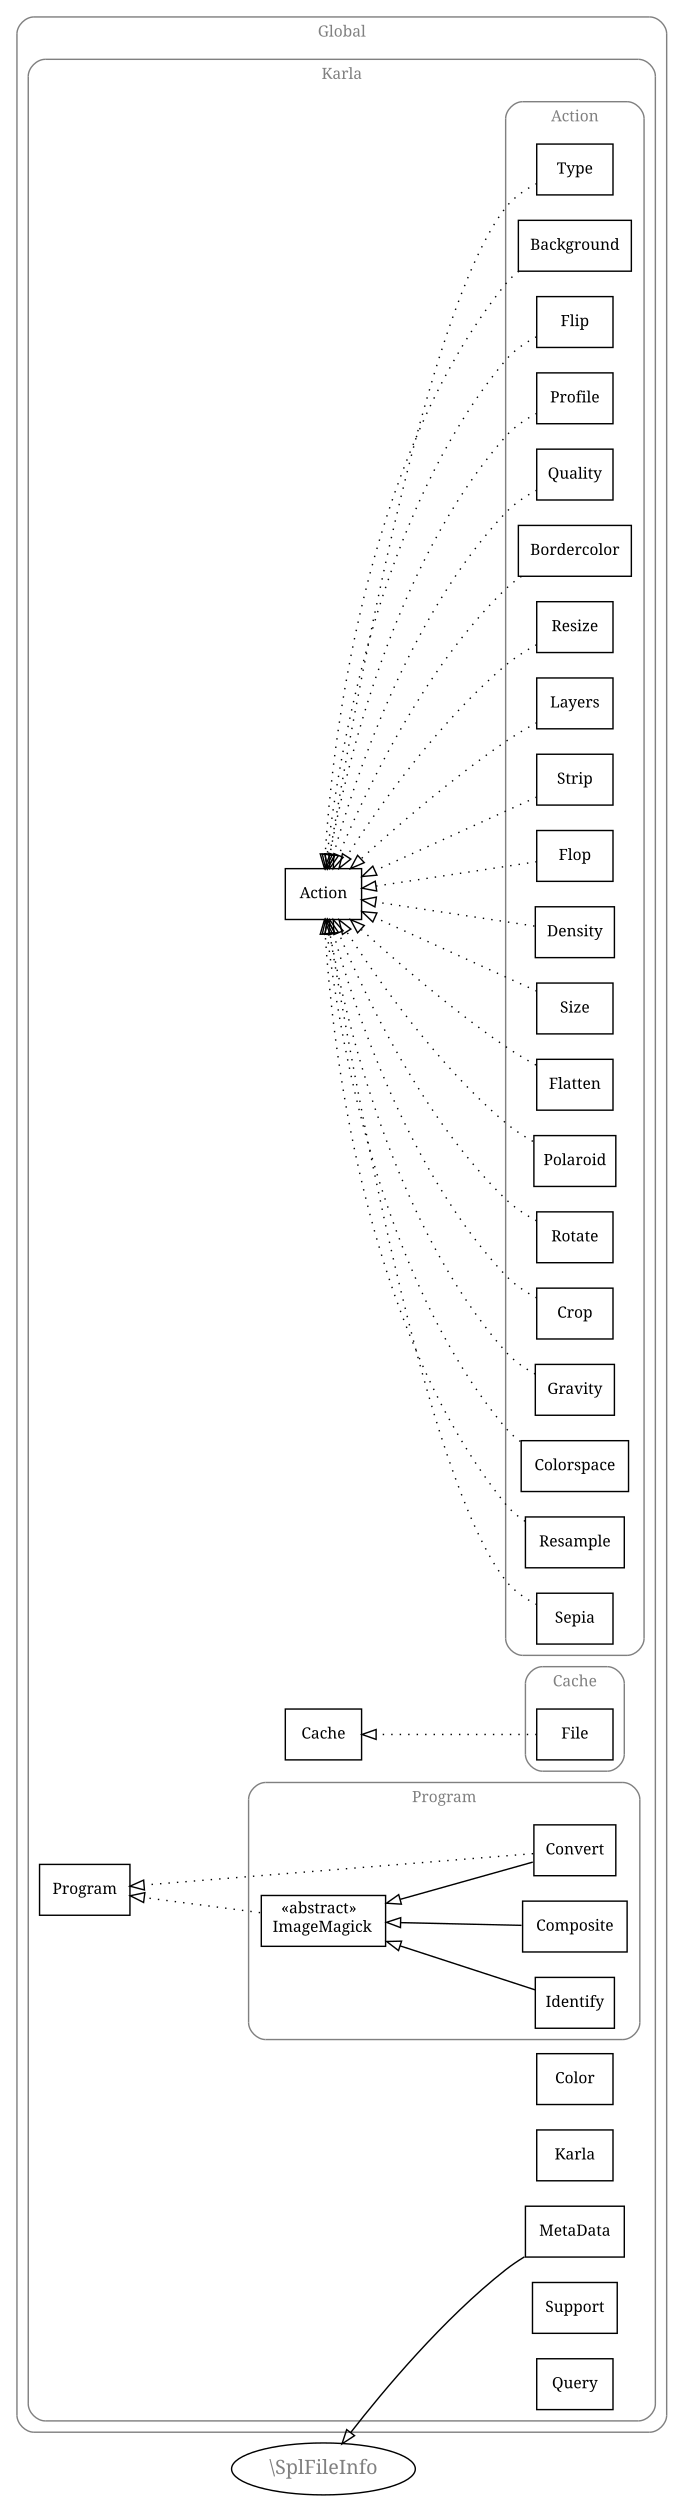
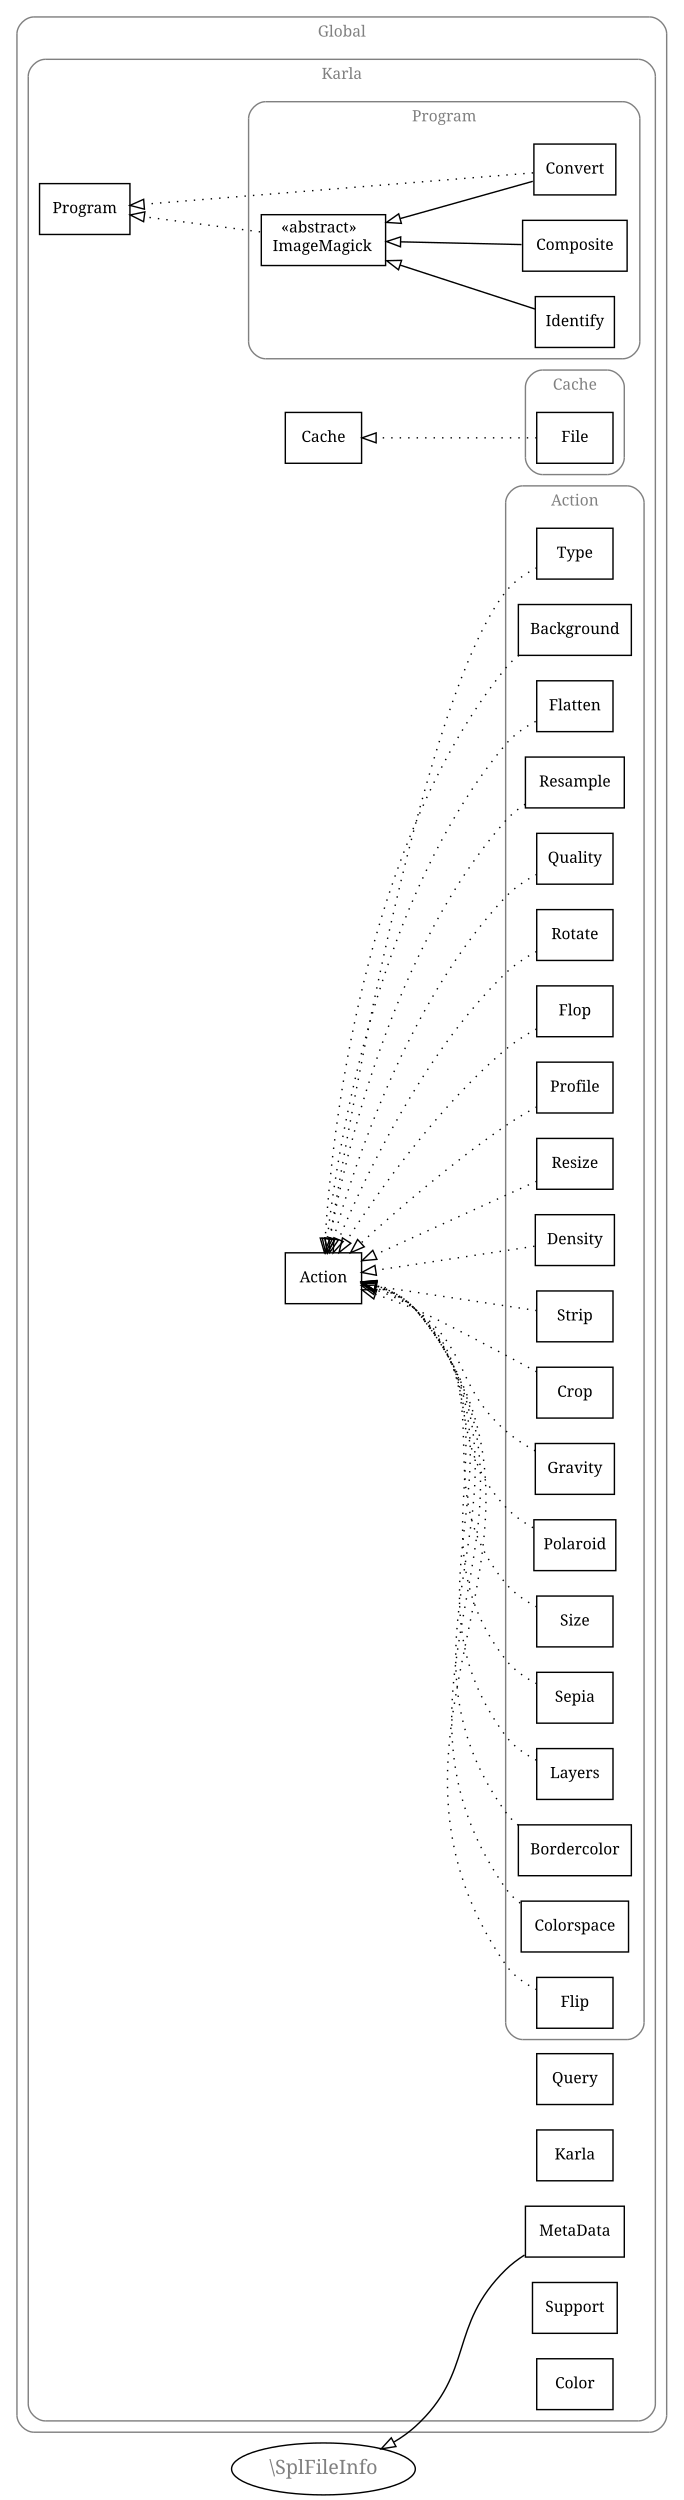
<svg xmlns="http://www.w3.org/2000/svg" width="484pt" height="1770pt" viewBox="0.00 0.00 484.00 1770.00">
  <g id="graph1" class="graph" transform="scale(1 1) rotate(0) translate(4 1766)">
    <polygon fill="white" stroke="white" points="-4,5 -4,-1766 481,-1766 481,5 -4,5" />
    <g id="graph2" class="cluster">
      <polyline fill="none" stroke="gray" points="20,-44 456,-44 " />
      <path fill="none" stroke="gray" d="M456,-44C462,-44 468,-50 468,-56" />
      <polyline fill="none" stroke="gray" points="468,-56 468,-1742 " />
      <path fill="none" stroke="gray" d="M468,-1742C468,-1748 462,-1754 456,-1754" />
      <polyline fill="none" stroke="gray" points="456,-1754 20,-1754 " />
      <path fill="none" stroke="gray" d="M20,-1754C14,-1754 8,-1748 8,-1742" />
      <polyline fill="none" stroke="gray" points="8,-1742 8,-56 " />
      <path fill="none" stroke="gray" d="M8,-56C8,-50 14,-44 20,-44" />
      <text text-anchor="middle" x="238" y="-1740.1" font-family="Times Roman,serif" font-size="11.00" fill="gray">Global</text>
    </g>
    <g id="graph3" class="cluster">
      <polyline fill="none" stroke="gray" points="28,-52 448,-52 " />
      <path fill="none" stroke="gray" d="M448,-52C454,-52 460,-58 460,-64" />
      <polyline fill="none" stroke="gray" points="460,-64 460,-1712 " />
      <path fill="none" stroke="gray" d="M460,-1712C460,-1718 454,-1724 448,-1724" />
      <polyline fill="none" stroke="gray" points="448,-1724 28,-1724 " />
      <path fill="none" stroke="gray" d="M28,-1724C22,-1724 16,-1718 16,-1712" />
      <polyline fill="none" stroke="gray" points="16,-1712 16,-64 " />
      <path fill="none" stroke="gray" d="M16,-64C16,-58 22,-52 28,-52" />
      <text text-anchor="middle" x="238" y="-1710.1" font-family="Times Roman,serif" font-size="11.00" fill="gray">Karla</text>
    </g>
    <g id="graph4" class="cluster">
-       <polyline fill="none" stroke="gray" points="366,-594 440,-594 " />
-       <path fill="none" stroke="gray" d="M440,-594C446,-594 452,-600 452,-606" />
-       <polyline fill="none" stroke="gray" points="452,-606 452,-1682 " />
-       <path fill="none" stroke="gray" d="M452,-1682C452,-1688 446,-1694 440,-1694" />
-       <polyline fill="none" stroke="gray" points="440,-1694 366,-1694 " />
-       <path fill="none" stroke="gray" d="M366,-1694C360,-1694 354,-1688 354,-1682" />
-       <polyline fill="none" stroke="gray" points="354,-1682 354,-606 " />
-       <path fill="none" stroke="gray" d="M354,-606C354,-600 360,-594 366,-594" />
-       <text text-anchor="middle" x="403" y="-1680.1" font-family="Times Roman,serif" font-size="11.00" fill="gray">Action</text>
+       <polyline fill="none" stroke="gray" points="184,-1512 437,-1512 " />
+       <path fill="none" stroke="gray" d="M437,-1512C443,-1512 449,-1518 449,-1524" />
+       <polyline fill="none" stroke="gray" points="449,-1524 449,-1682 " />
+       <path fill="none" stroke="gray" d="M449,-1682C449,-1688 443,-1694 437,-1694" />
+       <polyline fill="none" stroke="gray" points="437,-1694 184,-1694 " />
+       <path fill="none" stroke="gray" d="M184,-1694C178,-1694 172,-1688 172,-1682" />
+       <polyline fill="none" stroke="gray" points="172,-1682 172,-1524 " />
+       <path fill="none" stroke="gray" d="M172,-1524C172,-1518 178,-1512 184,-1512" />
+       <text text-anchor="middle" x="310.5" y="-1680.1" font-family="Times Roman,serif" font-size="11.00" fill="gray">Program</text>
    </g>
    <g id="graph5" class="cluster">
-       <polyline fill="none" stroke="gray" points="380,-512 426,-512 " />
-       <path fill="none" stroke="gray" d="M426,-512C432,-512 438,-518 438,-524" />
-       <polyline fill="none" stroke="gray" points="438,-524 438,-574 " />
-       <path fill="none" stroke="gray" d="M438,-574C438,-580 432,-586 426,-586" />
-       <polyline fill="none" stroke="gray" points="426,-586 380,-586 " />
-       <path fill="none" stroke="gray" d="M380,-586C374,-586 368,-580 368,-574" />
-       <polyline fill="none" stroke="gray" points="368,-574 368,-524 " />
-       <path fill="none" stroke="gray" d="M368,-524C368,-518 374,-512 380,-512" />
-       <text text-anchor="middle" x="403" y="-572.1" font-family="Times Roman,serif" font-size="11.00" fill="gray">Cache</text>
+       <polyline fill="none" stroke="gray" points="380,-1430 426,-1430 " />
+       <path fill="none" stroke="gray" d="M426,-1430C432,-1430 438,-1436 438,-1442" />
+       <polyline fill="none" stroke="gray" points="438,-1442 438,-1492 " />
+       <path fill="none" stroke="gray" d="M438,-1492C438,-1498 432,-1504 426,-1504" />
+       <polyline fill="none" stroke="gray" points="426,-1504 380,-1504 " />
+       <path fill="none" stroke="gray" d="M380,-1504C374,-1504 368,-1498 368,-1492" />
+       <polyline fill="none" stroke="gray" points="368,-1492 368,-1442 " />
+       <path fill="none" stroke="gray" d="M368,-1442C368,-1436 374,-1430 380,-1430" />
+       <text text-anchor="middle" x="403" y="-1490.1" font-family="Times Roman,serif" font-size="11.00" fill="gray">Cache</text>
    </g>
    <g id="graph6" class="cluster">
-       <polyline fill="none" stroke="gray" points="184,-322 437,-322 " />
-       <path fill="none" stroke="gray" d="M437,-322C443,-322 449,-328 449,-334" />
-       <polyline fill="none" stroke="gray" points="449,-334 449,-492 " />
-       <path fill="none" stroke="gray" d="M449,-492C449,-498 443,-504 437,-504" />
-       <polyline fill="none" stroke="gray" points="437,-504 184,-504 " />
-       <path fill="none" stroke="gray" d="M184,-504C178,-504 172,-498 172,-492" />
-       <polyline fill="none" stroke="gray" points="172,-492 172,-334 " />
-       <path fill="none" stroke="gray" d="M172,-334C172,-328 178,-322 184,-322" />
-       <text text-anchor="middle" x="310.5" y="-490.1" font-family="Times Roman,serif" font-size="11.00" fill="gray">Program</text>
+       <polyline fill="none" stroke="gray" points="366,-322 440,-322 " />
+       <path fill="none" stroke="gray" d="M440,-322C446,-322 452,-328 452,-334" />
+       <polyline fill="none" stroke="gray" points="452,-334 452,-1410 " />
+       <path fill="none" stroke="gray" d="M452,-1410C452,-1416 446,-1422 440,-1422" />
+       <polyline fill="none" stroke="gray" points="440,-1422 366,-1422 " />
+       <path fill="none" stroke="gray" d="M366,-1422C360,-1422 354,-1416 354,-1410" />
+       <polyline fill="none" stroke="gray" points="354,-1410 354,-334 " />
+       <path fill="none" stroke="gray" d="M354,-334C354,-328 360,-322 366,-322" />
+       <text text-anchor="middle" x="403" y="-1408.1" font-family="Times Roman,serif" font-size="11.00" fill="gray">Action</text>
    </g>
    <g id="node4" class="node">
-       <polygon fill="none" stroke="black" points="430,-1664 376,-1664 376,-1628 430,-1628 430,-1664" />
-       <text text-anchor="middle" x="403" y="-1643.1" font-family="Times Roman,serif" font-size="11.00">Type</text>
+       <polygon fill="none" stroke="black" points="440,-1610 366,-1610 366,-1574 440,-1574 440,-1610" />
+       <text text-anchor="middle" x="403" y="-1589.1" font-family="Times Roman,serif" font-size="11.00">Composite</text>
+     </g>
+     <g id="node7" class="node">
+       <polygon fill="none" stroke="black" points="269,-1614 181,-1614 181,-1578 269,-1578 269,-1614" />
+       <text text-anchor="start" x="195" y="-1601.43" font-family="Times Roman,serif" font-size="11.00">«abstract»</text>
+       <text text-anchor="start" x="189" y="-1588.23" font-family="Times Roman,serif" font-size="11.00">ImageMagick</text>
+     </g>
+     <g id="edge7" class="edge">
+       <path fill="none" stroke="black" d="M365.251,-1592.85C340.456,-1593.41 307.612,-1594.14 279.94,-1594.77" />
+       <polygon fill="none" stroke="black" points="279.534,-1591.27 269.615,-1595 279.692,-1598.27 279.534,-1591.27" />
+     </g>
+     <g id="node5" class="node">
+       <polygon fill="none" stroke="black" points="431,-1556 375,-1556 375,-1520 431,-1520 431,-1556" />
+       <text text-anchor="middle" x="403" y="-1535.1" font-family="Times Roman,serif" font-size="11.00">Identify</text>
+     </g>
+     <g id="edge9" class="edge">
+       <path fill="none" stroke="black" d="M374.795,-1547.19C349.21,-1555.53 310.783,-1568.05 279.257,-1578.32" />
+       <polygon fill="none" stroke="black" points="278.139,-1575 269.716,-1581.43 280.308,-1581.66 278.139,-1575" />
+     </g>
+     <g id="node6" class="node">
+       <polygon fill="none" stroke="black" points="432,-1664 374,-1664 374,-1628 432,-1628 432,-1664" />
+       <text text-anchor="middle" x="403" y="-1643.1" font-family="Times Roman,serif" font-size="11.00">Convert</text>
+     </g>
+     <g id="edge11" class="edge">
+       <path fill="none" stroke="black" d="M373.207,-1637.63C347.666,-1630.46 310.219,-1619.94 279.357,-1611.27" />
+       <polygon fill="none" stroke="black" points="280.166,-1607.86 269.592,-1608.53 278.273,-1614.6 280.166,-1607.86" />
+     </g>
+     <g id="node36" class="node">
+       <polygon fill="none" stroke="black" points="88,-1636 24,-1636 24,-1600 88,-1600 88,-1636" />
+       <text text-anchor="middle" x="56" y="-1615.1" font-family="Times Roman,serif" font-size="11.00">Program</text>
+     </g>
+     <g id="edge13" class="edge">
+       <path fill="none" stroke="black" stroke-dasharray="1,5" d="M373.415,-1643.61C311.837,-1638.64 169.71,-1627.18 98.409,-1621.42" />
+       <polygon fill="none" stroke="black" points="98.258,-1617.9 88.008,-1620.58 97.695,-1624.88 98.258,-1617.9" />
+     </g>
+     <g id="edge15" class="edge">
+       <path fill="none" stroke="black" stroke-dasharray="1,5" d="M180.155,-1601.84C154.828,-1605.13 123.354,-1609.23 98.434,-1612.48" />
+       <polygon fill="none" stroke="black" points="97.656,-1609.05 88.192,-1613.81 98.56,-1615.99 97.656,-1609.05" />
+     </g>
+     <g id="node9" class="node">
+       <polygon fill="none" stroke="black" points="430,-1474 376,-1474 376,-1438 430,-1438 430,-1474" />
+       <text text-anchor="middle" x="403" y="-1453.1" font-family="Times Roman,serif" font-size="11.00">File</text>
    </g>
    <g id="node37" class="node">
-       <polygon fill="none" stroke="black" points="252,-1151 198,-1151 198,-1115 252,-1115 252,-1151" />
-       <text text-anchor="middle" x="225" y="-1130.1" font-family="Times Roman,serif" font-size="11.00">Action</text>
-     </g>
-     <g id="edge7" class="edge">
-       <path fill="none" stroke="black" stroke-dasharray="1,5" d="M375.977,-1636.02C367.894,-1631.86 359.681,-1626.27 354,-1619 296.286,-1545.14 244.625,-1253.21 229.474,-1161.04" />
-       <polygon fill="none" stroke="black" points="232.91,-1160.36 227.848,-1151.06 226.001,-1161.49 232.91,-1160.36" />
-     </g>
-     <g id="node5" class="node">
-       <polygon fill="none" stroke="black" points="443,-1610 363,-1610 363,-1574 443,-1574 443,-1610" />
-       <text text-anchor="middle" x="403" y="-1589.1" font-family="Times Roman,serif" font-size="11.00">Background</text>
-     </g>
-     <g id="edge9" class="edge">
-       <path fill="none" stroke="black" stroke-dasharray="1,5" d="M363.365,-1573.96C359.891,-1571.31 356.683,-1568.33 354,-1565 252.606,-1439.27 230.856,-1235.55 226.233,-1161.26" />
-       <polygon fill="none" stroke="black" points="229.727,-1161.05 225.668,-1151.26 222.738,-1161.44 229.727,-1161.05" />
-     </g>
-     <g id="node6" class="node">
-       <polygon fill="none" stroke="black" points="430,-1556 376,-1556 376,-1520 430,-1520 430,-1556" />
-       <text text-anchor="middle" x="403" y="-1535.1" font-family="Times Roman,serif" font-size="11.00">Flip</text>
-     </g>
-     <g id="edge11" class="edge">
-       <path fill="none" stroke="black" stroke-dasharray="1,5" d="M375.763,-1527.52C367.86,-1523.38 359.806,-1517.92 354,-1511 263.658,-1403.31 235.504,-1229.15 227.698,-1161.32" />
-       <polygon fill="none" stroke="black" points="231.137,-1160.57 226.576,-1151 224.178,-1161.32 231.137,-1160.57" />
-     </g>
-     <g id="node7" class="node">
-       <polygon fill="none" stroke="black" points="430,-1502 376,-1502 376,-1466 430,-1466 430,-1502" />
-       <text text-anchor="middle" x="403" y="-1481.1" font-family="Times Roman,serif" font-size="11.00">Profile</text>
-     </g>
-     <g id="edge13" class="edge">
-       <path fill="none" stroke="black" stroke-dasharray="1,5" d="M375.971,-1473.34C368.078,-1469.19 359.977,-1463.77 354,-1457 274.449,-1366.85 240.693,-1221.61 229.552,-1160.99" />
-       <polygon fill="none" stroke="black" points="232.976,-1160.25 227.785,-1151.01 226.083,-1161.47 232.976,-1160.25" />
-     </g>
-     <g id="node8" class="node">
-       <polygon fill="none" stroke="black" points="430,-1448 376,-1448 376,-1412 430,-1412 430,-1448" />
-       <text text-anchor="middle" x="403" y="-1427.1" font-family="Times Roman,serif" font-size="11.00">Quality</text>
-     </g>
-     <g id="edge15" class="edge">
-       <path fill="none" stroke="black" stroke-dasharray="1,5" d="M375.988,-1418.96C368.186,-1414.81 360.133,-1409.5 354,-1403 285.307,-1330.21 246.947,-1214.06 232.168,-1161.04" />
-       <polygon fill="none" stroke="black" points="235.524,-1160.04 229.525,-1151.31 228.769,-1161.88 235.524,-1160.04" />
-     </g>
-     <g id="node9" class="node">
-       <polygon fill="none" stroke="black" points="443,-1394 363,-1394 363,-1358 443,-1358 443,-1394" />
-       <text text-anchor="middle" x="403" y="-1373.1" font-family="Times Roman,serif" font-size="11.00">Bordercolor</text>
-     </g>
-     <g id="edge17" class="edge">
-       <path fill="none" stroke="black" stroke-dasharray="1,5" d="M365.163,-1357.91C361.172,-1355.21 357.353,-1352.24 354,-1349 295.729,-1292.72 254.181,-1204.61 235.71,-1160.33" />
-       <polygon fill="none" stroke="black" points="238.946,-1159 231.918,-1151.07 232.468,-1161.65 238.946,-1159" />
-     </g>
-     <g id="node10" class="node">
-       <polygon fill="none" stroke="black" points="430,-1340 376,-1340 376,-1304 430,-1304 430,-1340" />
-       <text text-anchor="middle" x="403" y="-1319.1" font-family="Times Roman,serif" font-size="11.00">Resize</text>
+       <polygon fill="none" stroke="black" points="252,-1474 198,-1474 198,-1438 252,-1438 252,-1474" />
+       <text text-anchor="middle" x="225" y="-1453.1" font-family="Times Roman,serif" font-size="11.00">Cache</text>
    </g>
    <g id="edge19" class="edge">
-       <path fill="none" stroke="black" stroke-dasharray="1,5" d="M375.829,-1309.5C368.363,-1305.43 360.532,-1300.51 354,-1295 306.205,-1254.66 263.8,-1194.34 241.529,-1159.82" />
-       <polygon fill="none" stroke="black" points="244.375,-1157.78 236.052,-1151.22 238.47,-1161.54 244.375,-1157.78" />
+       <path fill="none" stroke="black" stroke-dasharray="1,5" d="M375.966,-1456C345.646,-1456 296.279,-1456 262.302,-1456" />
+       <polygon fill="none" stroke="black" points="262.289,-1452.5 252.289,-1456 262.289,-1459.5 262.289,-1452.5" />
    </g>
    <g id="node11" class="node">
-       <polygon fill="none" stroke="black" points="430,-1286 376,-1286 376,-1250 430,-1250 430,-1286" />
-       <text text-anchor="middle" x="403" y="-1265.1" font-family="Times Roman,serif" font-size="11.00">Layers</text>
+       <polygon fill="none" stroke="black" points="430,-1392 376,-1392 376,-1356 430,-1356 430,-1392" />
+       <text text-anchor="middle" x="403" y="-1371.1" font-family="Times Roman,serif" font-size="11.00">Type</text>
+     </g>
+     <g id="node38" class="node">
+       <polygon fill="none" stroke="black" points="252,-879 198,-879 198,-843 252,-843 252,-879" />
+       <text text-anchor="middle" x="225" y="-858.1" font-family="Times Roman,serif" font-size="11.00">Action</text>
    </g>
    <g id="edge21" class="edge">
-       <path fill="none" stroke="black" stroke-dasharray="1,5" d="M375.993,-1254.34C368.684,-1250.31 360.893,-1245.72 354,-1241 316.594,-1215.39 277.129,-1181.14 251.851,-1158.13" />
-       <polygon fill="none" stroke="black" points="253.899,-1155.26 244.162,-1151.09 249.169,-1160.42 253.899,-1155.26" />
+       <path fill="none" stroke="black" stroke-dasharray="1,5" d="M375.977,-1364.02C367.894,-1359.86 359.681,-1354.27 354,-1347 296.286,-1273.14 244.625,-981.208 229.474,-889.039" />
+       <polygon fill="none" stroke="black" points="232.91,-888.364 227.848,-879.057 226.001,-889.489 232.91,-888.364" />
    </g>
    <g id="node12" class="node">
-       <polygon fill="none" stroke="black" points="430,-1232 376,-1232 376,-1196 430,-1196 430,-1232" />
-       <text text-anchor="middle" x="403" y="-1211.1" font-family="Times Roman,serif" font-size="11.00">Strip</text>
+       <polygon fill="none" stroke="black" points="443,-1338 363,-1338 363,-1302 443,-1302 443,-1338" />
+       <text text-anchor="middle" x="403" y="-1317.1" font-family="Times Roman,serif" font-size="11.00">Background</text>
    </g>
    <g id="edge23" class="edge">
-       <path fill="none" stroke="black" stroke-dasharray="1,5" d="M375.966,-1201.7C345.385,-1187.78 295.427,-1165.05 261.426,-1149.58" />
-       <polygon fill="none" stroke="black" points="262.84,-1146.37 252.289,-1145.42 259.941,-1152.75 262.84,-1146.37" />
+       <path fill="none" stroke="black" stroke-dasharray="1,5" d="M363.365,-1301.96C359.891,-1299.31 356.683,-1296.33 354,-1293 252.606,-1167.27 230.856,-963.549 226.233,-889.257" />
+       <polygon fill="none" stroke="black" points="229.727,-889.046 225.668,-879.259 222.738,-889.441 229.727,-889.046" />
    </g>
    <g id="node13" class="node">
-       <polygon fill="none" stroke="black" points="430,-1178 376,-1178 376,-1142 430,-1142 430,-1178" />
-       <text text-anchor="middle" x="403" y="-1157.1" font-family="Times Roman,serif" font-size="11.00">Flop</text>
+       <polygon fill="none" stroke="black" points="430,-1284 376,-1284 376,-1248 430,-1248 430,-1284" />
+       <text text-anchor="middle" x="403" y="-1263.1" font-family="Times Roman,serif" font-size="11.00">Flatten</text>
    </g>
    <g id="edge25" class="edge">
-       <path fill="none" stroke="black" stroke-dasharray="1,5" d="M375.966,-1155.9C345.646,-1151.3 296.279,-1143.81 262.302,-1138.66" />
-       <polygon fill="none" stroke="black" points="262.701,-1135.18 252.289,-1137.14 261.651,-1142.1 262.701,-1135.18" />
+       <path fill="none" stroke="black" stroke-dasharray="1,5" d="M375.252,-1255.25C367.514,-1251.14 359.681,-1245.77 354,-1239 263.658,-1131.31 235.504,-957.151 227.698,-889.316" />
+       <polygon fill="none" stroke="black" points="231.137,-888.568 226.576,-879.005 224.178,-889.325 231.137,-888.568" />
    </g>
    <g id="node14" class="node">
-       <polygon fill="none" stroke="black" points="431,-1124 375,-1124 375,-1088 431,-1088 431,-1124" />
-       <text text-anchor="middle" x="403" y="-1103.1" font-family="Times Roman,serif" font-size="11.00">Density</text>
+       <polygon fill="none" stroke="black" points="438,-1230 368,-1230 368,-1194 438,-1194 438,-1230" />
+       <text text-anchor="middle" x="403" y="-1209.1" font-family="Times Roman,serif" font-size="11.00">Resample</text>
    </g>
    <g id="edge27" class="edge">
-       <path fill="none" stroke="black" stroke-dasharray="1,5" d="M374.401,-1110.34C343.985,-1114.95 295.748,-1122.27 262.35,-1127.33" />
-       <polygon fill="none" stroke="black" points="261.431,-1123.93 252.069,-1128.89 262.481,-1130.85 261.431,-1123.93" />
+       <path fill="none" stroke="black" stroke-dasharray="1,5" d="M367.844,-1196.6C362.754,-1193.3 357.92,-1189.44 354,-1185 274.449,-1094.85 240.693,-949.609 229.552,-888.985" />
+       <polygon fill="none" stroke="black" points="232.976,-888.247 227.785,-879.011 226.083,-889.468 232.976,-888.247" />
    </g>
    <g id="node15" class="node">
-       <polygon fill="none" stroke="black" points="430,-1070 376,-1070 376,-1034 430,-1034 430,-1070" />
-       <text text-anchor="middle" x="403" y="-1049.1" font-family="Times Roman,serif" font-size="11.00">Size</text>
+       <polygon fill="none" stroke="black" points="430,-1176 376,-1176 376,-1140 430,-1140 430,-1176" />
+       <text text-anchor="middle" x="403" y="-1155.1" font-family="Times Roman,serif" font-size="11.00">Quality</text>
    </g>
    <g id="edge29" class="edge">
-       <path fill="none" stroke="black" stroke-dasharray="1,5" d="M375.966,-1064.3C345.385,-1078.22 295.427,-1100.95 261.426,-1116.42" />
-       <polygon fill="none" stroke="black" points="259.941,-1113.25 252.289,-1120.58 262.84,-1119.63 259.941,-1113.25" />
+       <path fill="none" stroke="black" stroke-dasharray="1,5" d="M375.988,-1146.96C368.186,-1142.81 360.133,-1137.5 354,-1131 285.307,-1058.21 246.947,-942.063 232.168,-889.042" />
+       <polygon fill="none" stroke="black" points="235.524,-888.044 229.525,-879.311 228.769,-889.879 235.524,-888.044" />
    </g>
    <g id="node16" class="node">
-       <polygon fill="none" stroke="black" points="430,-1016 376,-1016 376,-980 430,-980 430,-1016" />
-       <text text-anchor="middle" x="403" y="-995.1" font-family="Times Roman,serif" font-size="11.00">Flatten</text>
+       <polygon fill="none" stroke="black" points="430,-1122 376,-1122 376,-1086 430,-1086 430,-1122" />
+       <text text-anchor="middle" x="403" y="-1101.1" font-family="Times Roman,serif" font-size="11.00">Rotate</text>
    </g>
    <g id="edge31" class="edge">
-       <path fill="none" stroke="black" stroke-dasharray="1,5" d="M375.482,-1011.95C368.322,-1015.9 360.732,-1020.39 354,-1025 316.594,-1050.61 277.129,-1084.86 251.851,-1107.87" />
-       <polygon fill="none" stroke="black" points="249.169,-1105.58 244.162,-1114.91 253.899,-1110.74 249.169,-1105.58" />
+       <path fill="none" stroke="black" stroke-dasharray="1,5" d="M375.842,-1092.33C368.211,-1088.21 360.288,-1083.07 354,-1077 295.729,-1020.72 254.181,-932.611 235.71,-888.335" />
+       <polygon fill="none" stroke="black" points="238.946,-887.002 231.918,-879.074 232.468,-889.654 238.946,-887.002" />
    </g>
    <g id="node17" class="node">
-       <polygon fill="none" stroke="black" points="432,-962 374,-962 374,-926 432,-926 432,-962" />
-       <text text-anchor="middle" x="403" y="-941.1" font-family="Times Roman,serif" font-size="11.00">Polaroid</text>
+       <polygon fill="none" stroke="black" points="430,-1068 376,-1068 376,-1032 430,-1032 430,-1068" />
+       <text text-anchor="middle" x="403" y="-1047.1" font-family="Times Roman,serif" font-size="11.00">Flop</text>
    </g>
    <g id="edge33" class="edge">
-       <path fill="none" stroke="black" stroke-dasharray="1,5" d="M373.272,-957.921C366.6,-961.698 359.79,-966.114 354,-971 306.205,-1011.34 263.8,-1071.66 241.529,-1106.18" />
-       <polygon fill="none" stroke="black" points="238.47,-1104.46 236.052,-1114.78 244.375,-1108.22 238.47,-1104.46" />
+       <path fill="none" stroke="black" stroke-dasharray="1,5" d="M375.829,-1037.5C368.363,-1033.43 360.532,-1028.51 354,-1023 306.205,-982.663 263.8,-922.344 241.529,-887.824" />
+       <polygon fill="none" stroke="black" points="244.375,-885.776 236.052,-879.22 238.47,-889.535 244.375,-885.776" />
    </g>
    <g id="node18" class="node">
-       <polygon fill="none" stroke="black" points="430,-908 376,-908 376,-872 430,-872 430,-908" />
-       <text text-anchor="middle" x="403" y="-887.1" font-family="Times Roman,serif" font-size="11.00">Rotate</text>
+       <polygon fill="none" stroke="black" points="430,-1014 376,-1014 376,-978 430,-978 430,-1014" />
+       <text text-anchor="middle" x="403" y="-993.1" font-family="Times Roman,serif" font-size="11.00">Profile</text>
    </g>
    <g id="edge35" class="edge">
-       <path fill="none" stroke="black" stroke-dasharray="1,5" d="M375.842,-901.675C368.211,-905.787 360.288,-910.927 354,-917 295.729,-973.28 254.181,-1061.39 235.71,-1105.67" />
-       <polygon fill="none" stroke="black" points="232.468,-1104.35 231.918,-1114.93 238.946,-1107 232.468,-1104.35" />
+       <path fill="none" stroke="black" stroke-dasharray="1,5" d="M375.993,-982.337C368.684,-978.314 360.893,-973.719 354,-969 316.594,-943.391 277.129,-909.138 251.851,-886.134" />
+       <polygon fill="none" stroke="black" points="253.899,-883.264 244.162,-879.086 249.169,-888.424 253.899,-883.264" />
    </g>
    <g id="node19" class="node">
-       <polygon fill="none" stroke="black" points="430,-854 376,-854 376,-818 430,-818 430,-854" />
-       <text text-anchor="middle" x="403" y="-833.1" font-family="Times Roman,serif" font-size="11.00">Crop</text>
+       <polygon fill="none" stroke="black" points="430,-960 376,-960 376,-924 430,-924 430,-960" />
+       <text text-anchor="middle" x="403" y="-939.1" font-family="Times Roman,serif" font-size="11.00">Resize</text>
    </g>
    <g id="edge37" class="edge">
-       <path fill="none" stroke="black" stroke-dasharray="1,5" d="M375.988,-847.044C368.186,-851.186 360.133,-856.501 354,-863 285.307,-935.791 246.947,-1051.94 232.168,-1104.96" />
-       <polygon fill="none" stroke="black" points="228.769,-1104.12 229.525,-1114.69 235.524,-1105.96 228.769,-1104.12" />
+       <path fill="none" stroke="black" stroke-dasharray="1,5" d="M375.966,-929.698C345.385,-915.782 295.427,-893.048 261.426,-877.576" />
+       <polygon fill="none" stroke="black" points="262.84,-874.374 252.289,-873.418 259.941,-880.746 262.84,-874.374" />
    </g>
    <g id="node20" class="node">
-       <polygon fill="none" stroke="black" points="431,-800 375,-800 375,-764 431,-764 431,-800" />
-       <text text-anchor="middle" x="403" y="-779.1" font-family="Times Roman,serif" font-size="11.00">Gravity</text>
+       <polygon fill="none" stroke="black" points="431,-906 375,-906 375,-870 431,-870 431,-906" />
+       <text text-anchor="middle" x="403" y="-885.1" font-family="Times Roman,serif" font-size="11.00">Density</text>
    </g>
    <g id="edge39" class="edge">
-       <path fill="none" stroke="black" stroke-dasharray="1,5" d="M374.951,-793.204C367.385,-797.28 359.72,-802.518 354,-809 274.449,-899.146 240.693,-1044.39 229.552,-1105.01" />
-       <polygon fill="none" stroke="black" points="226.083,-1104.53 227.785,-1114.99 232.976,-1105.75 226.083,-1104.53" />
+       <path fill="none" stroke="black" stroke-dasharray="1,5" d="M374.401,-883.662C343.985,-879.048 295.748,-871.731 262.35,-866.665" />
+       <polygon fill="none" stroke="black" points="262.481,-863.145 252.069,-865.106 261.431,-870.066 262.481,-863.145" />
    </g>
    <g id="node21" class="node">
-       <polygon fill="none" stroke="black" points="441,-746 365,-746 365,-710 441,-710 441,-746" />
-       <text text-anchor="middle" x="403" y="-725.1" font-family="Times Roman,serif" font-size="11.00">Colorspace</text>
+       <polygon fill="none" stroke="black" points="430,-852 376,-852 376,-816 430,-816 430,-852" />
+       <text text-anchor="middle" x="403" y="-831.1" font-family="Times Roman,serif" font-size="11.00">Strip</text>
    </g>
    <g id="edge41" class="edge">
-       <path fill="none" stroke="black" stroke-dasharray="1,5" d="M364.456,-745.435C360.592,-748.247 356.996,-751.428 354,-755 263.658,-862.689 235.504,-1036.85 227.698,-1104.68" />
-       <polygon fill="none" stroke="black" points="224.178,-1104.68 226.576,-1115 231.137,-1105.43 224.178,-1104.68" />
+       <path fill="none" stroke="black" stroke-dasharray="1,5" d="M375.966,-838.101C345.646,-842.7 296.279,-850.188 262.302,-855.342" />
+       <polygon fill="none" stroke="black" points="261.651,-851.9 252.289,-856.861 262.701,-858.821 261.651,-851.9" />
    </g>
    <g id="node22" class="node">
-       <polygon fill="none" stroke="black" points="438,-692 368,-692 368,-656 438,-656 438,-692" />
-       <text text-anchor="middle" x="403" y="-671.1" font-family="Times Roman,serif" font-size="11.00">Resample</text>
+       <polygon fill="none" stroke="black" points="430,-798 376,-798 376,-762 430,-762 430,-798" />
+       <text text-anchor="middle" x="403" y="-777.1" font-family="Times Roman,serif" font-size="11.00">Crop</text>
    </g>
    <g id="edge43" class="edge">
-       <path fill="none" stroke="black" stroke-dasharray="1,5" d="M367.743,-688.94C362.604,-692.312 357.78,-696.312 354,-701 252.606,-826.725 230.856,-1030.45 226.233,-1104.74" />
-       <polygon fill="none" stroke="black" points="222.738,-1104.56 225.668,-1114.74 229.727,-1104.95 222.738,-1104.56" />
+       <path fill="none" stroke="black" stroke-dasharray="1,5" d="M375.919,-794.758C348.116,-809.797 306.637,-831.892 290,-839 281.07,-842.816 271.236,-846.432 261.98,-849.589" />
+       <polygon fill="none" stroke="black" points="260.622,-846.352 252.233,-852.822 262.826,-852.996 260.622,-846.352" />
    </g>
    <g id="node23" class="node">
-       <polygon fill="none" stroke="black" points="430,-638 376,-638 376,-602 430,-602 430,-638" />
-       <text text-anchor="middle" x="403" y="-617.1" font-family="Times Roman,serif" font-size="11.00">Sepia</text>
+       <polygon fill="none" stroke="black" points="431,-744 375,-744 375,-708 431,-708 431,-744" />
+       <text text-anchor="middle" x="403" y="-723.1" font-family="Times Roman,serif" font-size="11.00">Gravity</text>
    </g>
    <g id="edge45" class="edge">
-       <path fill="none" stroke="black" stroke-dasharray="1,5" d="M375.977,-629.978C367.894,-634.137 359.681,-639.729 354,-647 296.286,-720.858 244.625,-1012.79 229.474,-1104.96" />
-       <polygon fill="none" stroke="black" points="226.001,-1104.51 227.848,-1114.94 232.91,-1105.64 226.001,-1104.51" />
+       <path fill="none" stroke="black" stroke-dasharray="1,5" d="M374.946,-738.782C367.713,-742.773 360.221,-747.573 354,-753 318.097,-784.32 328.535,-810.981 290,-839 281.617,-845.095 271.425,-849.589 261.621,-852.865" />
+       <polygon fill="none" stroke="black" points="260.597,-849.518 252.028,-855.75 262.613,-856.221 260.597,-849.518" />
+     </g>
+     <g id="node24" class="node">
+       <polygon fill="none" stroke="black" points="432,-690 374,-690 374,-654 432,-654 432,-690" />
+       <text text-anchor="middle" x="403" y="-669.1" font-family="Times Roman,serif" font-size="11.00">Polaroid</text>
+     </g>
+     <g id="edge47" class="edge">
+       <path fill="none" stroke="black" stroke-dasharray="1,5" d="M373.369,-684.372C366.391,-688.293 359.417,-693.161 354,-699 307.467,-749.153 340.79,-793.163 290,-839 282.173,-846.064 271.989,-850.873 262.014,-854.142" />
+       <polygon fill="none" stroke="black" points="260.869,-850.829 252.203,-856.924 262.778,-857.563 260.869,-850.829" />
    </g>
    <g id="node25" class="node">
-       <polygon fill="none" stroke="black" points="430,-556 376,-556 376,-520 430,-520 430,-556" />
-       <text text-anchor="middle" x="403" y="-535.1" font-family="Times Roman,serif" font-size="11.00">File</text>
-     </g>
-     <g id="node38" class="node">
-       <polygon fill="none" stroke="black" points="252,-556 198,-556 198,-520 252,-520 252,-556" />
-       <text text-anchor="middle" x="225" y="-535.1" font-family="Times Roman,serif" font-size="11.00">Cache</text>
+       <polygon fill="none" stroke="black" points="430,-636 376,-636 376,-600 430,-600 430,-636" />
+       <text text-anchor="middle" x="403" y="-615.1" font-family="Times Roman,serif" font-size="11.00">Size</text>
    </g>
    <g id="edge49" class="edge">
-       <path fill="none" stroke="black" stroke-dasharray="1,5" d="M375.966,-538C345.646,-538 296.279,-538 262.302,-538" />
-       <polygon fill="none" stroke="black" points="262.289,-534.5 252.289,-538 262.289,-541.5 262.289,-534.5" />
+       <path fill="none" stroke="black" stroke-dasharray="1,5" d="M375.974,-628.313C367.988,-632.469 359.832,-637.975 354,-645 296.003,-714.855 353.953,-774.553 290,-839 282.369,-846.69 271.957,-851.693 261.703,-854.947" />
+       <polygon fill="none" stroke="black" points="260.759,-851.577 252.017,-857.562 262.583,-858.335 260.759,-851.577" />
+     </g>
+     <g id="node26" class="node">
+       <polygon fill="none" stroke="black" points="430,-582 376,-582 376,-546 430,-546 430,-582" />
+       <text text-anchor="middle" x="403" y="-561.1" font-family="Times Roman,serif" font-size="11.00">Sepia</text>
+     </g>
+     <g id="edge51" class="edge">
+       <path fill="none" stroke="black" stroke-dasharray="1,5" d="M375.947,-573.955C367.862,-578.112 359.656,-583.71 354,-591 284.219,-680.937 367.468,-755.593 290,-839 282.627,-846.938 272.29,-852.013 262.026,-855.256" />
+       <polygon fill="none" stroke="black" points="261.071,-851.888 252.305,-857.839 262.869,-858.654 261.071,-851.888" />
    </g>
    <g id="node27" class="node">
-       <polygon fill="none" stroke="black" points="440,-420 366,-420 366,-384 440,-384 440,-420" />
-       <text text-anchor="middle" x="403" y="-399.1" font-family="Times Roman,serif" font-size="11.00">Composite</text>
+       <polygon fill="none" stroke="black" points="430,-528 376,-528 376,-492 430,-492 430,-528" />
+       <text text-anchor="middle" x="403" y="-507.1" font-family="Times Roman,serif" font-size="11.00">Layers</text>
+     </g>
+     <g id="edge53" class="edge">
+       <path fill="none" stroke="black" stroke-dasharray="1,5" d="M375.756,-519.81C367.66,-523.959 359.496,-529.588 354,-537 272.283,-647.214 381.152,-736.452 290,-839 282.742,-847.165 272.345,-852.303 261.987,-855.536" />
+       <polygon fill="none" stroke="black" points="260.971,-852.183 252.174,-858.087 262.732,-858.958 260.971,-852.183" />
+     </g>
+     <g id="node28" class="node">
+       <polygon fill="none" stroke="black" points="443,-474 363,-474 363,-438 443,-438 443,-474" />
+       <text text-anchor="middle" x="403" y="-453.1" font-family="Times Roman,serif" font-size="11.00">Bordercolor</text>
+     </g>
+     <g id="edge55" class="edge">
+       <path fill="none" stroke="black" stroke-dasharray="1,5" d="M362.972,-473.738C359.575,-476.452 356.492,-479.528 354,-483 260.264,-613.602 394.929,-717.208 290,-839 282.87,-847.276 272.508,-852.446 262.145,-855.673" />
+       <polygon fill="none" stroke="black" points="261.122,-852.322 252.314,-858.21 262.871,-859.1 261.122,-852.322" />
+     </g>
+     <g id="node29" class="node">
+       <polygon fill="none" stroke="black" points="441,-420 365,-420 365,-384 441,-384 441,-420" />
+       <text text-anchor="middle" x="403" y="-399.1" font-family="Times Roman,serif" font-size="11.00">Colorspace</text>
+     </g>
+     <g id="edge57" class="edge">
+       <path fill="none" stroke="black" stroke-dasharray="1,5" d="M364.29,-418.585C360.353,-421.568 356.786,-425.022 354,-429 248.194,-580.06 408.762,-697.899 290,-839 282.907,-847.427 272.46,-852.636 262.006,-855.853" />
+       <polygon fill="none" stroke="black" points="260.924,-852.517 252.09,-858.367 262.644,-859.302 260.924,-852.517" />
    </g>
    <g id="node30" class="node">
-       <polygon fill="none" stroke="black" points="269,-424 181,-424 181,-388 269,-388 269,-424" />
-       <text text-anchor="start" x="195" y="-411.433" font-family="Times Roman,serif" font-size="11.00">«abstract»</text>
-       <text text-anchor="start" x="189" y="-398.233" font-family="Times Roman,serif" font-size="11.00">ImageMagick</text>
-     </g>
-     <g id="edge51" class="edge">
-       <path fill="none" stroke="black" d="M365.251,-402.848C340.456,-403.405 307.612,-404.144 279.94,-404.765" />
-       <polygon fill="none" stroke="black" points="279.534,-401.274 269.615,-404.997 279.692,-408.272 279.534,-401.274" />
-     </g>
-     <g id="node28" class="node">
-       <polygon fill="none" stroke="black" points="432,-474 374,-474 374,-438 432,-438 432,-474" />
-       <text text-anchor="middle" x="403" y="-453.1" font-family="Times Roman,serif" font-size="11.00">Convert</text>
-     </g>
-     <g id="edge53" class="edge">
-       <path fill="none" stroke="black" d="M373.207,-447.631C347.666,-440.457 310.219,-429.938 279.357,-421.269" />
-       <polygon fill="none" stroke="black" points="280.166,-417.861 269.592,-418.526 278.273,-424.6 280.166,-417.861" />
-     </g>
-     <g id="node36" class="node">
-       <polygon fill="none" stroke="black" points="88,-446 24,-446 24,-410 88,-410 88,-446" />
-       <text text-anchor="middle" x="56" y="-425.1" font-family="Times Roman,serif" font-size="11.00">Program</text>
-     </g>
-     <g id="edge55" class="edge">
-       <path fill="none" stroke="black" stroke-dasharray="1,5" d="M373.415,-453.613C311.837,-448.644 169.71,-437.175 98.409,-431.422" />
-       <polygon fill="none" stroke="black" points="98.258,-427.899 88.008,-430.583 97.695,-434.876 98.258,-427.899" />
-     </g>
-     <g id="node29" class="node">
-       <polygon fill="none" stroke="black" points="431,-366 375,-366 375,-330 431,-330 431,-366" />
-       <text text-anchor="middle" x="403" y="-345.1" font-family="Times Roman,serif" font-size="11.00">Identify</text>
-     </g>
-     <g id="edge57" class="edge">
-       <path fill="none" stroke="black" d="M374.795,-357.19C349.21,-365.527 310.783,-378.048 279.257,-388.321" />
-       <polygon fill="none" stroke="black" points="278.139,-385.004 269.716,-391.43 280.308,-391.659 278.139,-385.004" />
+       <polygon fill="none" stroke="black" points="430,-366 376,-366 376,-330 430,-330 430,-366" />
+       <text text-anchor="middle" x="403" y="-345.1" font-family="Times Roman,serif" font-size="11.00">Flip</text>
    </g>
    <g id="edge59" class="edge">
-       <path fill="none" stroke="black" stroke-dasharray="1,5" d="M180.155,-411.838C154.828,-415.135 123.354,-419.232 98.434,-422.476" />
-       <polygon fill="none" stroke="black" points="97.656,-419.048 88.192,-423.809 98.56,-425.989 97.656,-419.048" />
+       <path fill="none" stroke="black" stroke-dasharray="1,5" d="M375.949,-357.323C367.664,-361.478 359.336,-367.235 354,-375 236.092,-546.565 422.632,-678.546 290,-839 282.982,-847.49 272.556,-852.717 262.098,-855.93" />
+       <polygon fill="none" stroke="black" points="261.011,-852.595 252.172,-858.435 262.724,-859.382 261.011,-852.595" />
    </g>
    <g id="node31" class="node">
      <polygon fill="none" stroke="black" points="430,-312 376,-312 376,-276 430,-276 430,-312" />
-       <text text-anchor="middle" x="403" y="-291.1" font-family="Times Roman,serif" font-size="11.00">Color</text>
+       <text text-anchor="middle" x="403" y="-291.1" font-family="Times Roman,serif" font-size="11.00">Query</text>
    </g>
    <g id="node32" class="node">
      <polygon fill="none" stroke="black" points="430,-258 376,-258 376,-222 430,-222 430,-258" />
      <text text-anchor="middle" x="403" y="-237.1" font-family="Times Roman,serif" font-size="11.00">Karla</text>
    </g>
    <g id="node33" class="node">
      <polygon fill="none" stroke="black" points="438,-204 368,-204 368,-168 438,-168 438,-204" />
      <text text-anchor="middle" x="403" y="-183.1" font-family="Times Roman,serif" font-size="11.00">MetaData</text>
    </g>
-     <g id="node60" class="node">
+     <g id="node45" class="node">
      <ellipse fill="none" stroke="black" cx="225" cy="-18" rx="65.054" ry="18.385" />
      <text text-anchor="middle" x="225" y="-14.4" font-family="Times Roman,serif" font-size="14.00" fill="gray">\SplFileInfo</text>
    </g>
-     <g id="edge47" class="edge">
-       <path fill="none" stroke="black" d="M367.32,-168.156C362.685,-165.32 358.122,-162.244 354,-159 309.91,-124.304 267.781,-73.922 244.26,-43.717" />
-       <polygon fill="none" stroke="black" points="247.008,-41.549 238.133,-35.762 241.462,-45.82 247.008,-41.549" />
+     <g id="edge17" class="edge">
+       <path fill="none" stroke="black" d="M367.371,-169.447C362.574,-166.366 357.953,-162.877 354,-159 313.344,-119.125 332.049,-86.402 290,-48 285.532,-43.919 280.412,-40.306 275.05,-37.129" />
+       <polygon fill="none" stroke="black" points="276.335,-33.846 265.87,-32.19 273.019,-40.011 276.335,-33.846" />
    </g>
    <g id="node34" class="node">
      <polygon fill="none" stroke="black" points="433,-150 373,-150 373,-114 433,-114 433,-150" />
      <text text-anchor="middle" x="403" y="-129.1" font-family="Times Roman,serif" font-size="11.00">Support</text>
    </g>
    <g id="node35" class="node">
      <polygon fill="none" stroke="black" points="430,-96 376,-96 376,-60 430,-60 430,-96" />
-       <text text-anchor="middle" x="403" y="-75.1" font-family="Times Roman,serif" font-size="11.00">Query</text>
+       <text text-anchor="middle" x="403" y="-75.1" font-family="Times Roman,serif" font-size="11.00">Color</text>
    </g>
  </g>
</svg>
